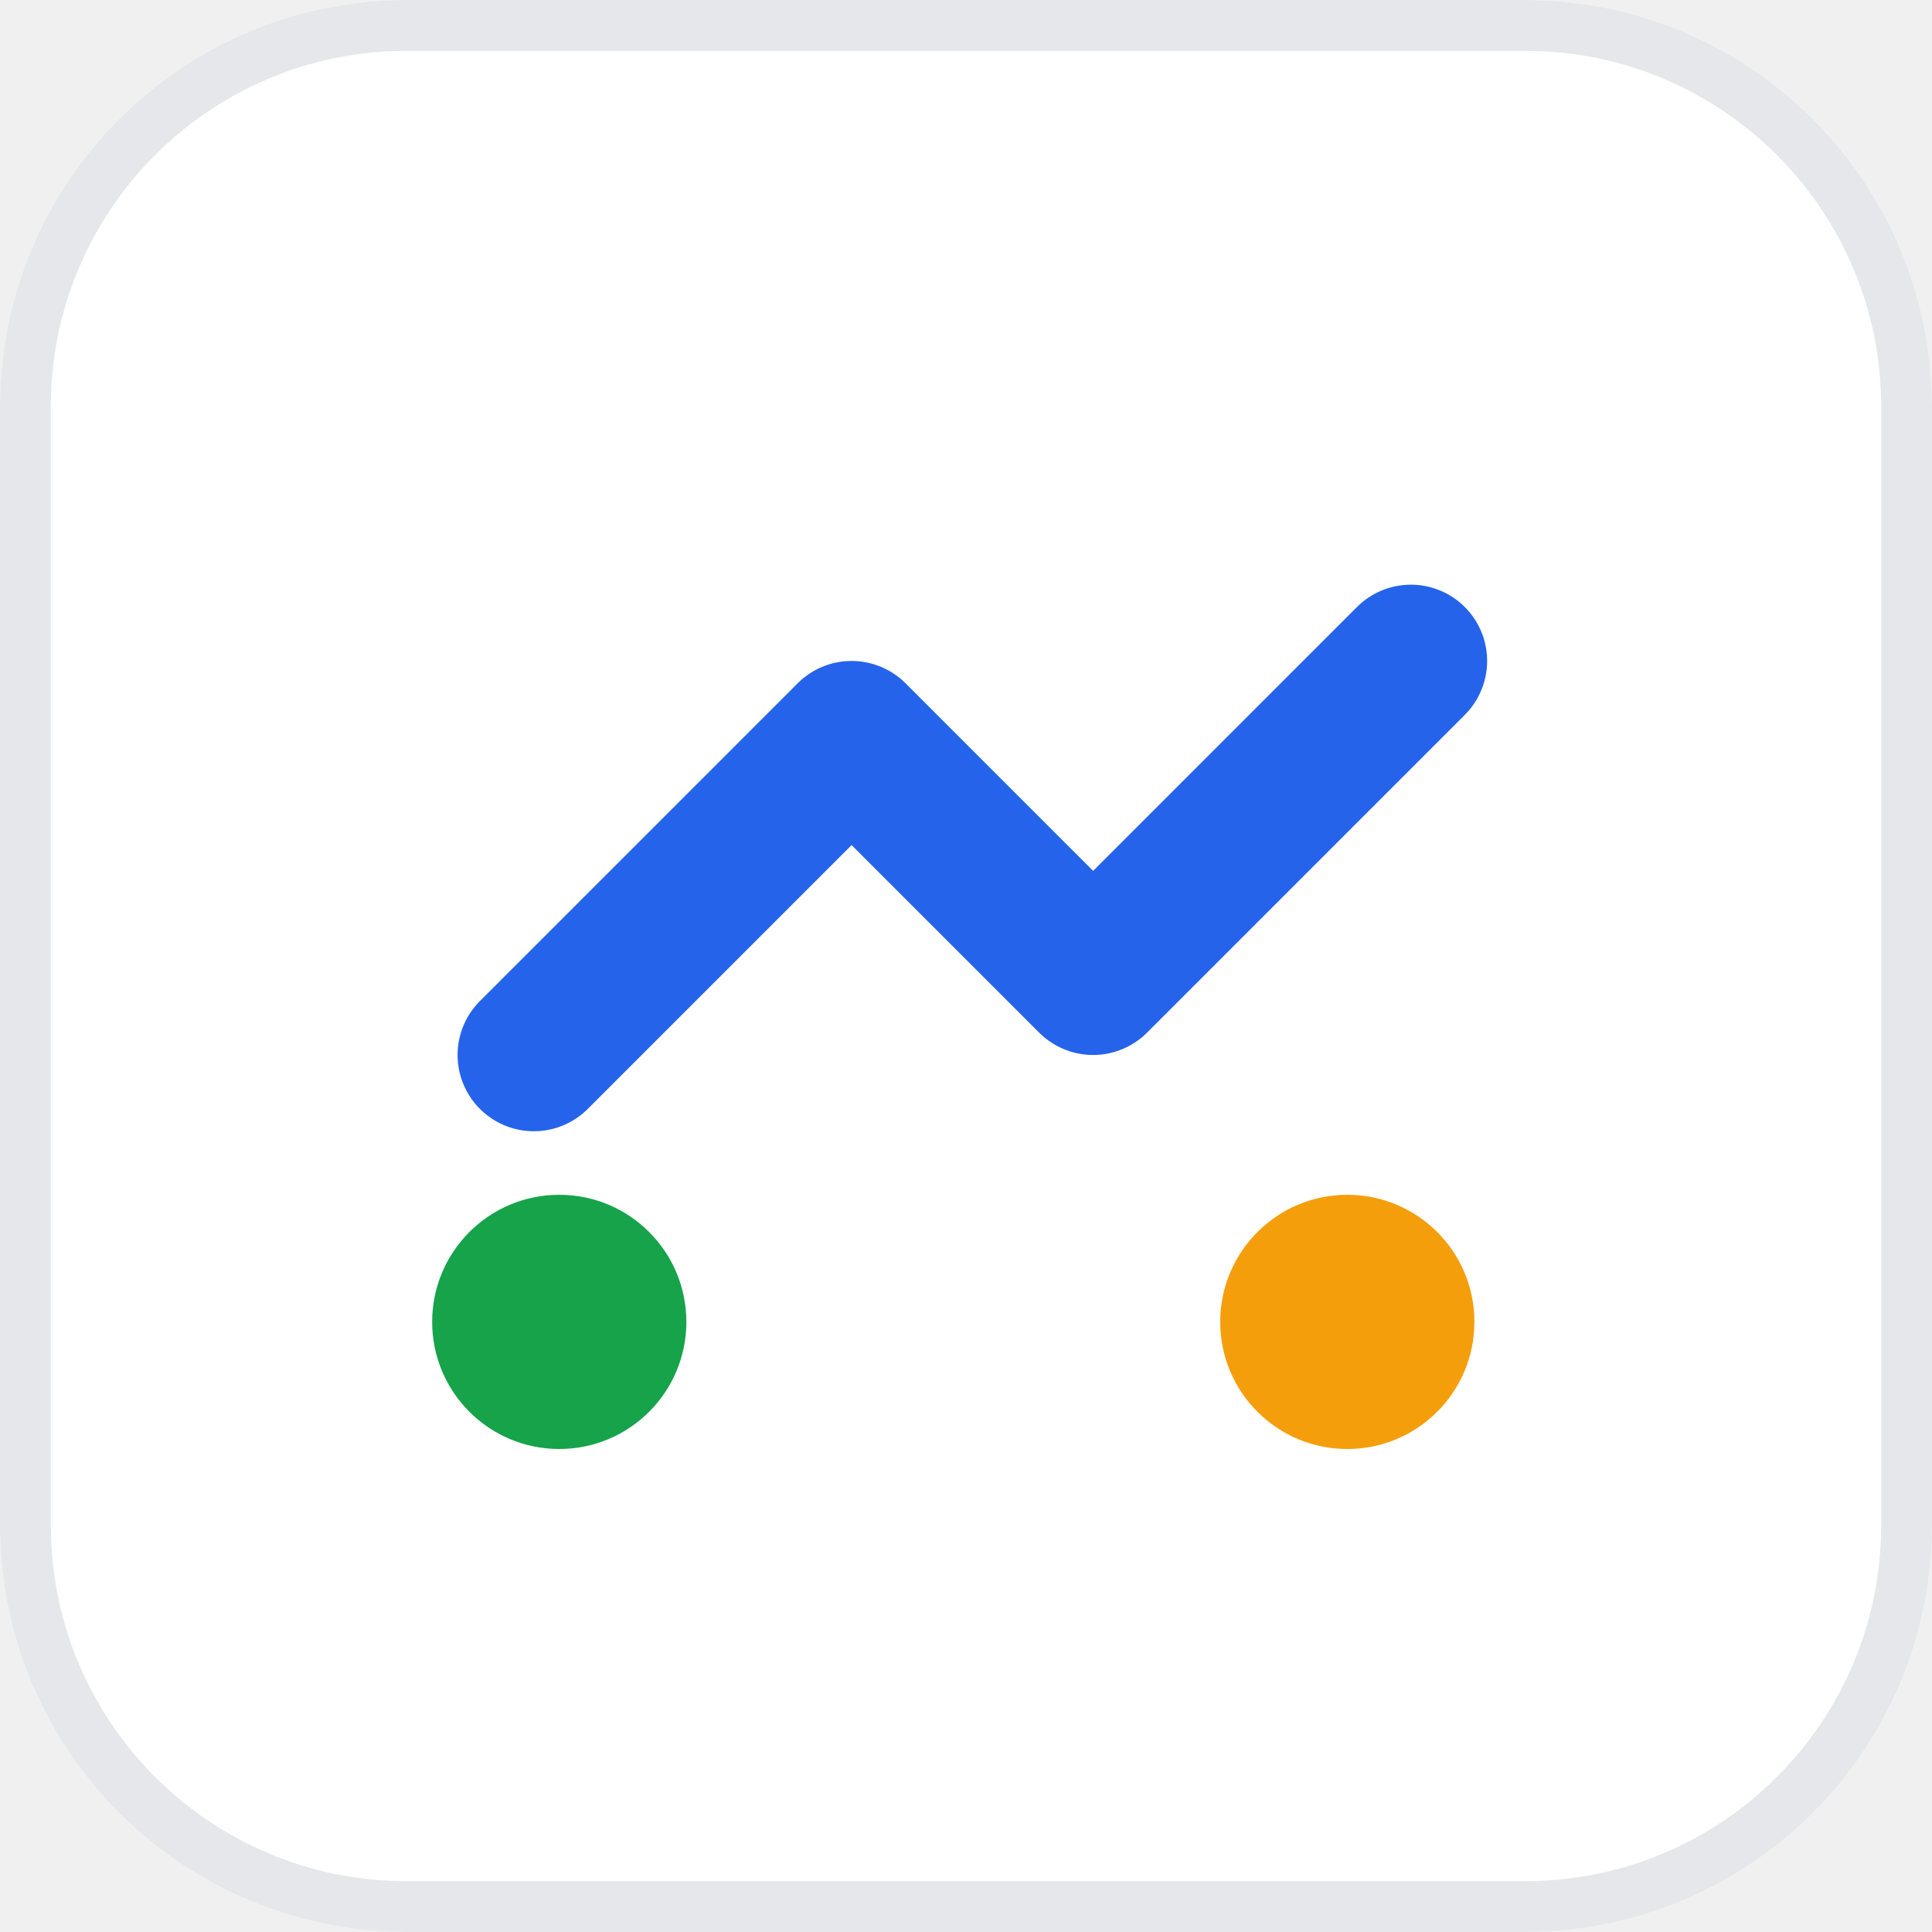
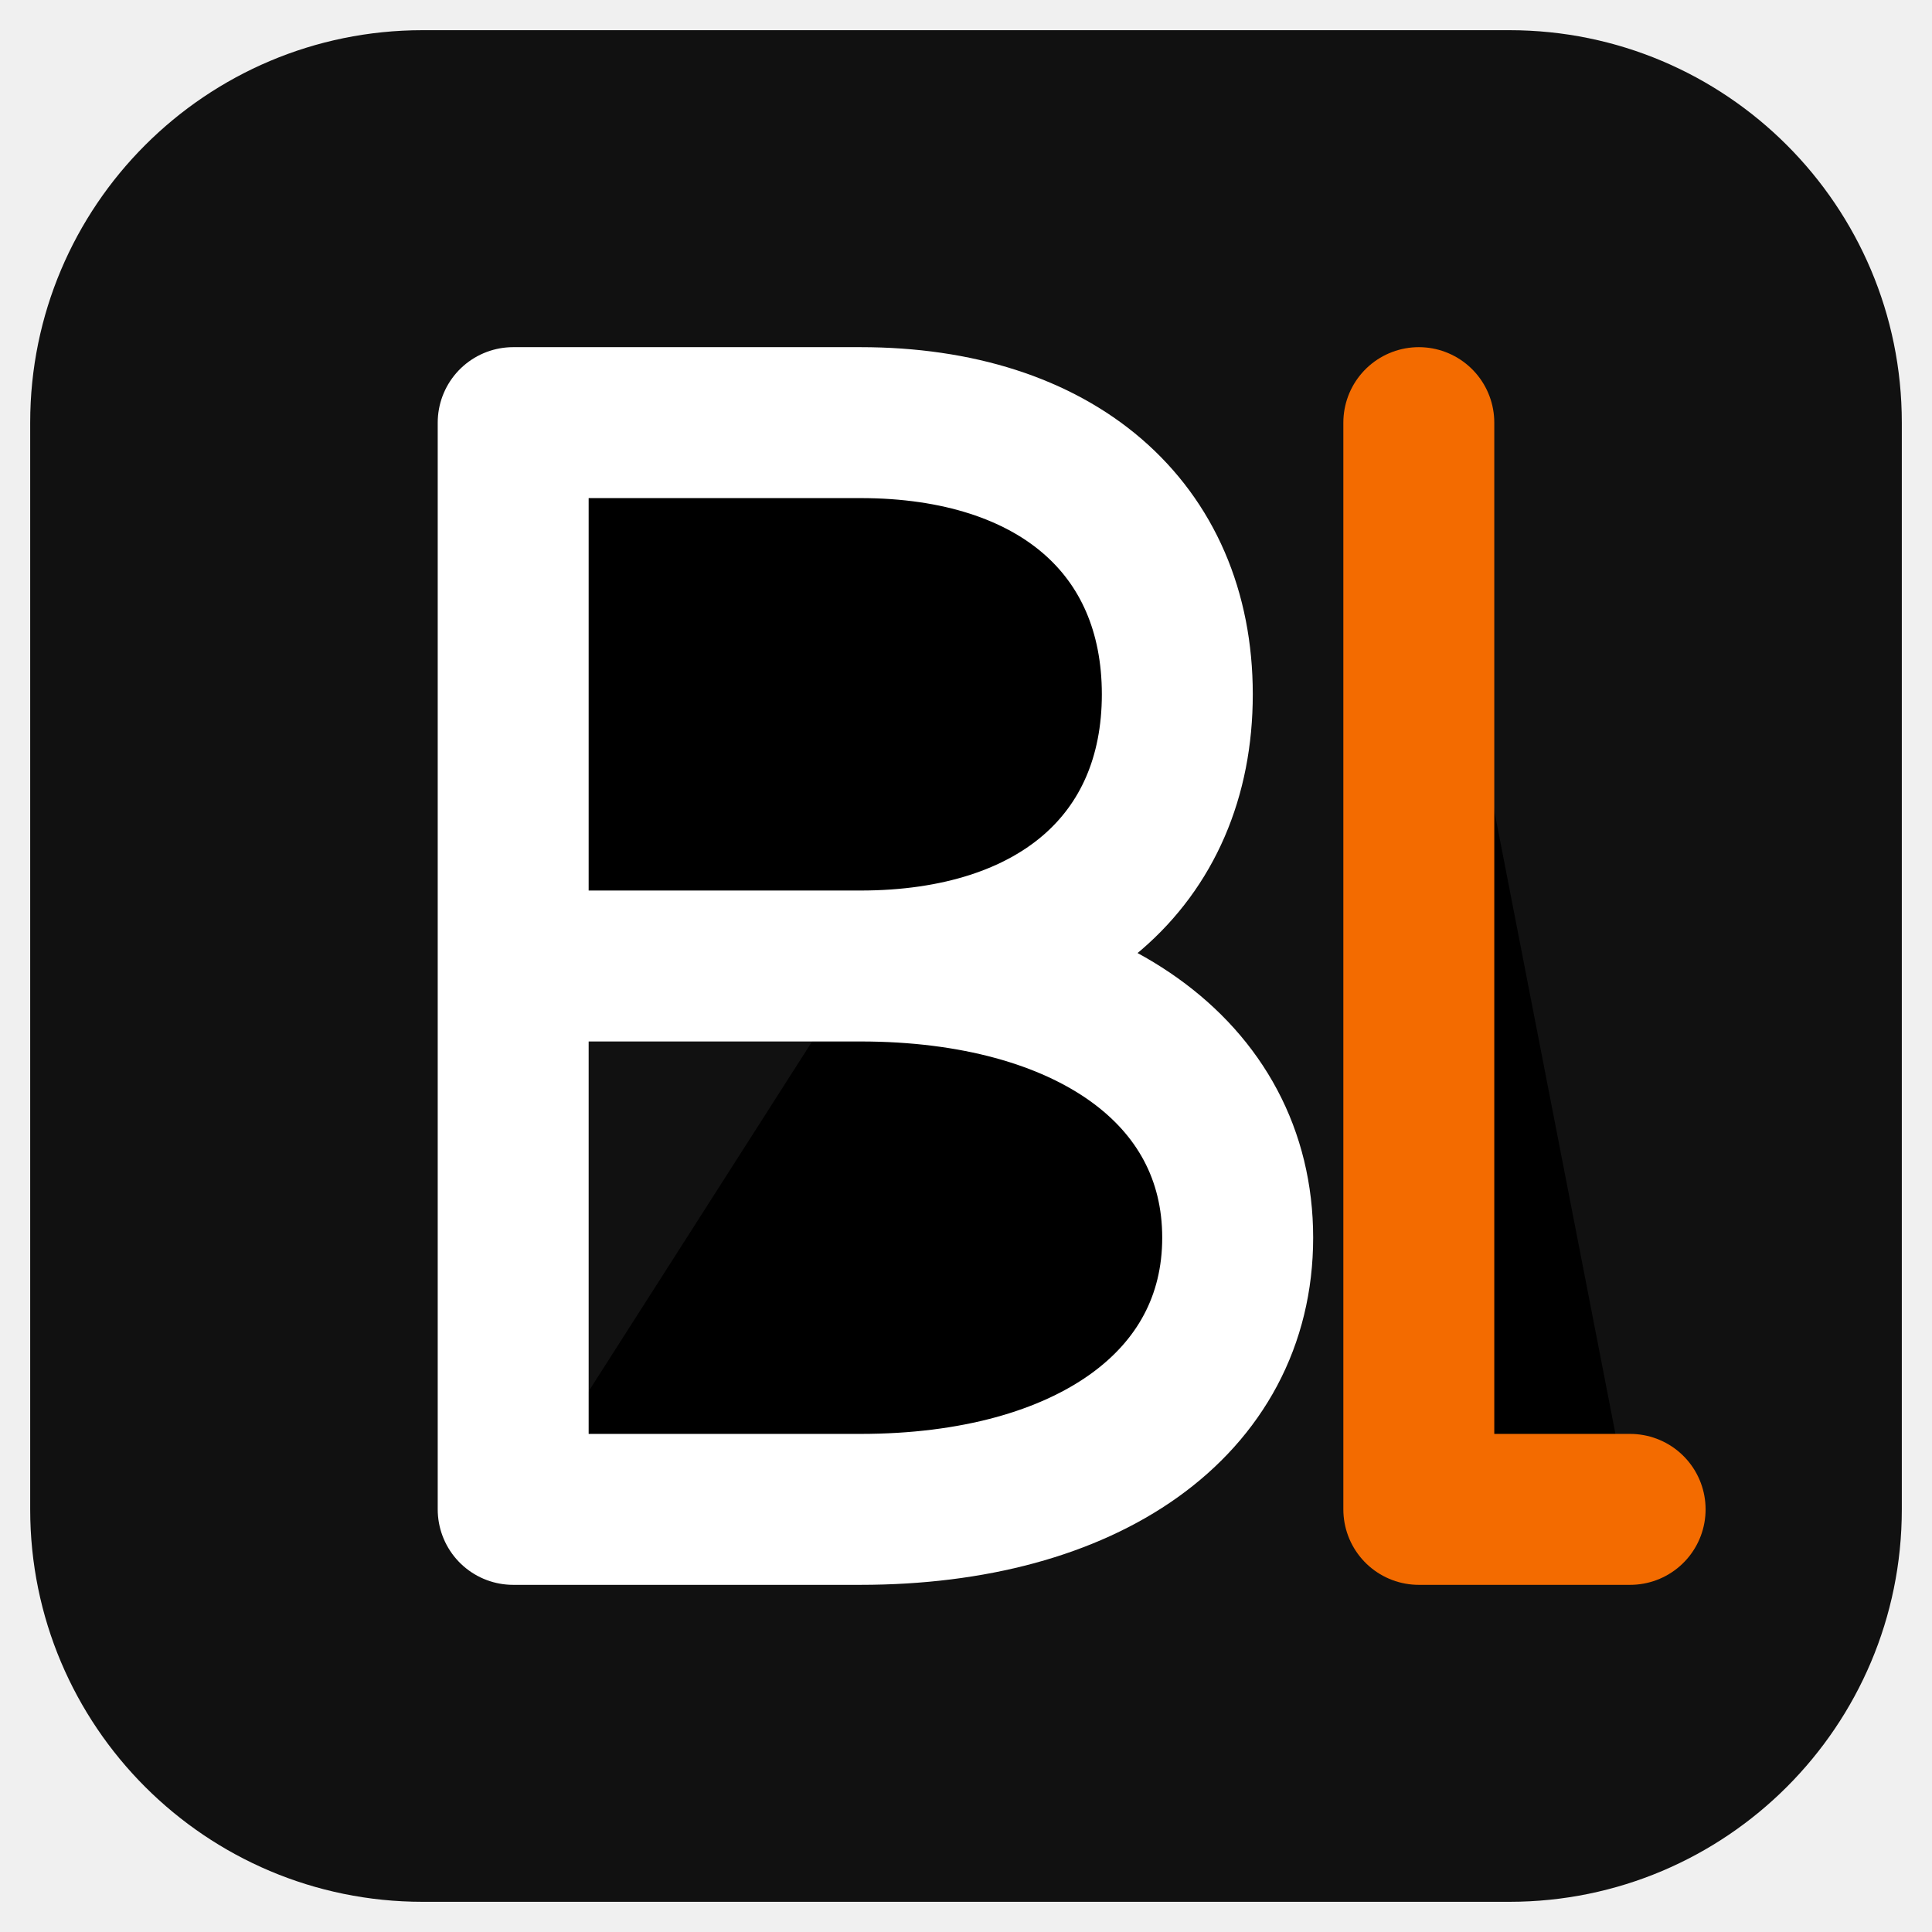
- <svg xmlns="http://www.w3.org/2000/svg" width="76" height="76" viewBox="0 0 76 76" role="img" aria-label="Black List Світло парк">
-   <rect width="76" height="76" rx="16" fill="#FFFFFF" />
-   <rect x="1" y="1" width="74" height="74" rx="15" fill="none" stroke="#E5E7EB" stroke-width="2" />
-   <path d="M21 41.5 33.5 29 43 38.5 55.5 26" fill="none" stroke="#2563EB" stroke-width="6" stroke-linecap="round" stroke-linejoin="round" />
-   <circle cx="22" cy="52" r="5" fill="#16A34A" />
-   <circle cx="53" cy="52" r="5" fill="#F59E0B" />
+ <svg xmlns="http://www.w3.org/2000/svg" width="64" height="64" viewBox="0 0 64 64" role="img" aria-label="Black List Світло парк">
+   <rect x="1" y="1" width="62" height="62" rx="13" fill="#111111" />
+   <path d="M17 14V50M17 14H28.5C35 14 39 17.5 39 23C39 28.5 35 32 28.5 32H17M28.5 32C36 32 41 35.5 41 41C41 46.5 36 50 28.5 50H17" stroke="white" stroke-width="5" stroke-linecap="round" stroke-linejoin="round" />
+   <path d="M47 14V50H54" stroke="#F36B00" stroke-width="5" stroke-linecap="round" stroke-linejoin="round" />
</svg>
